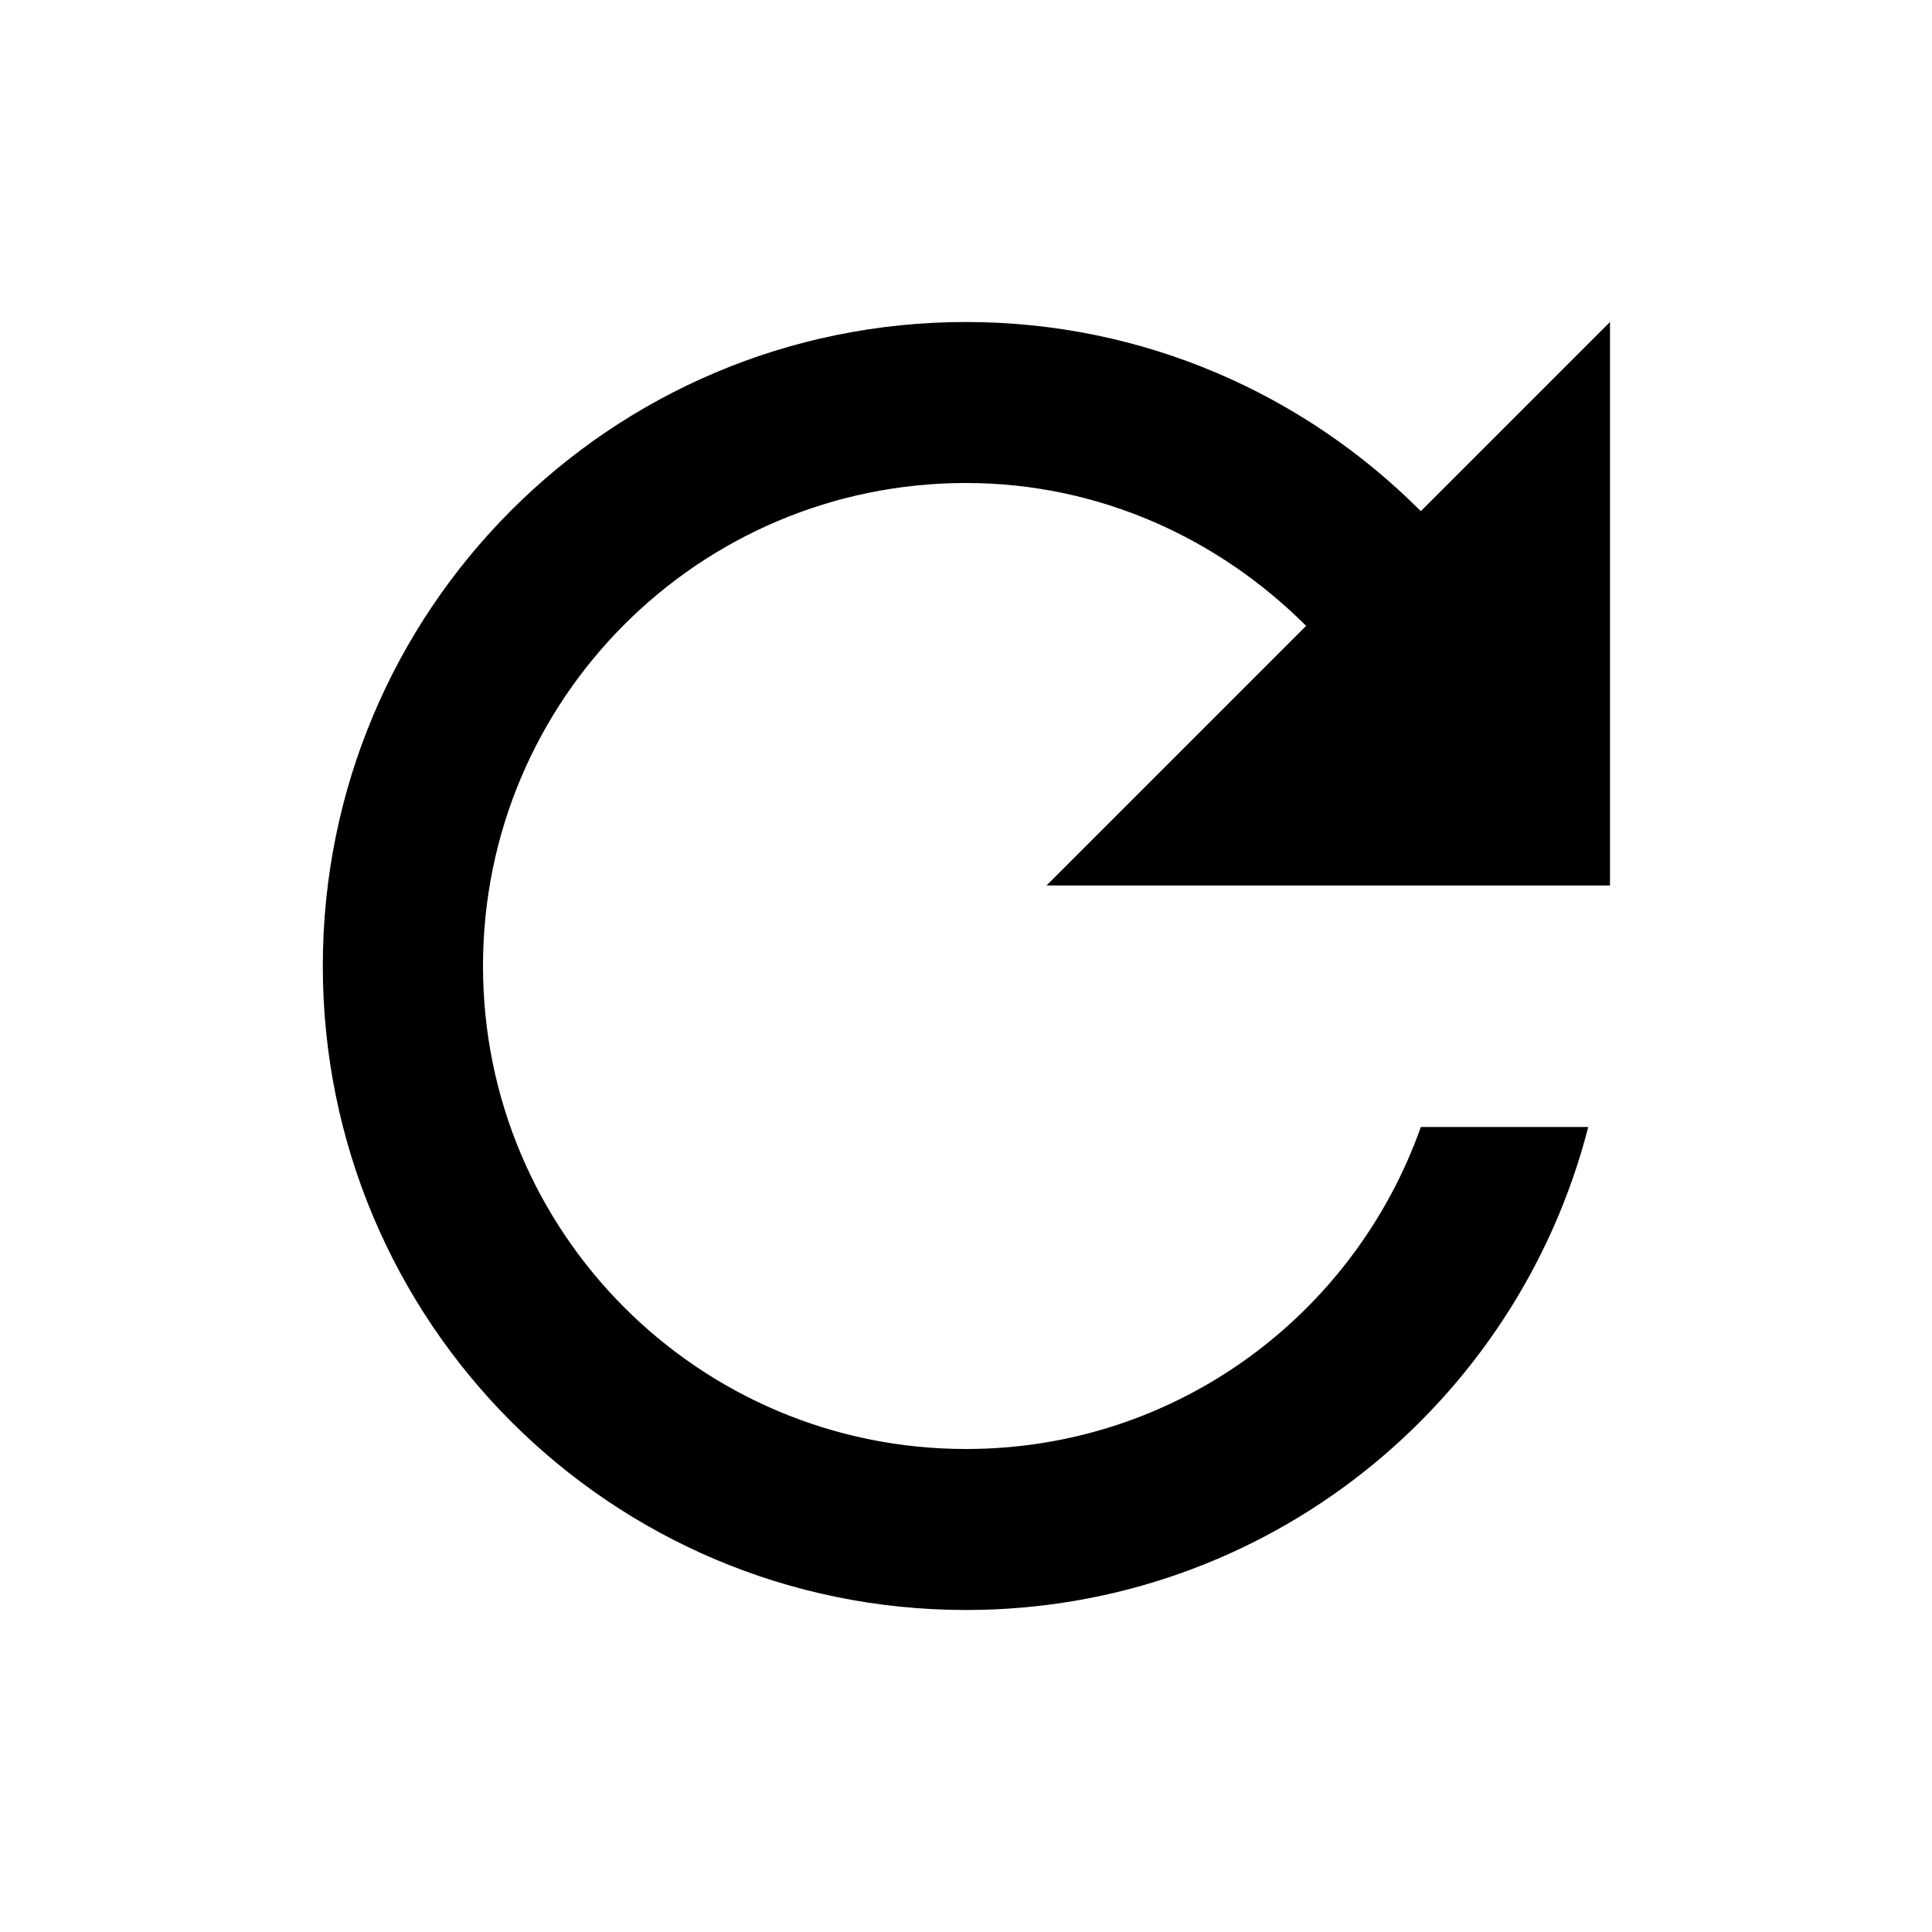
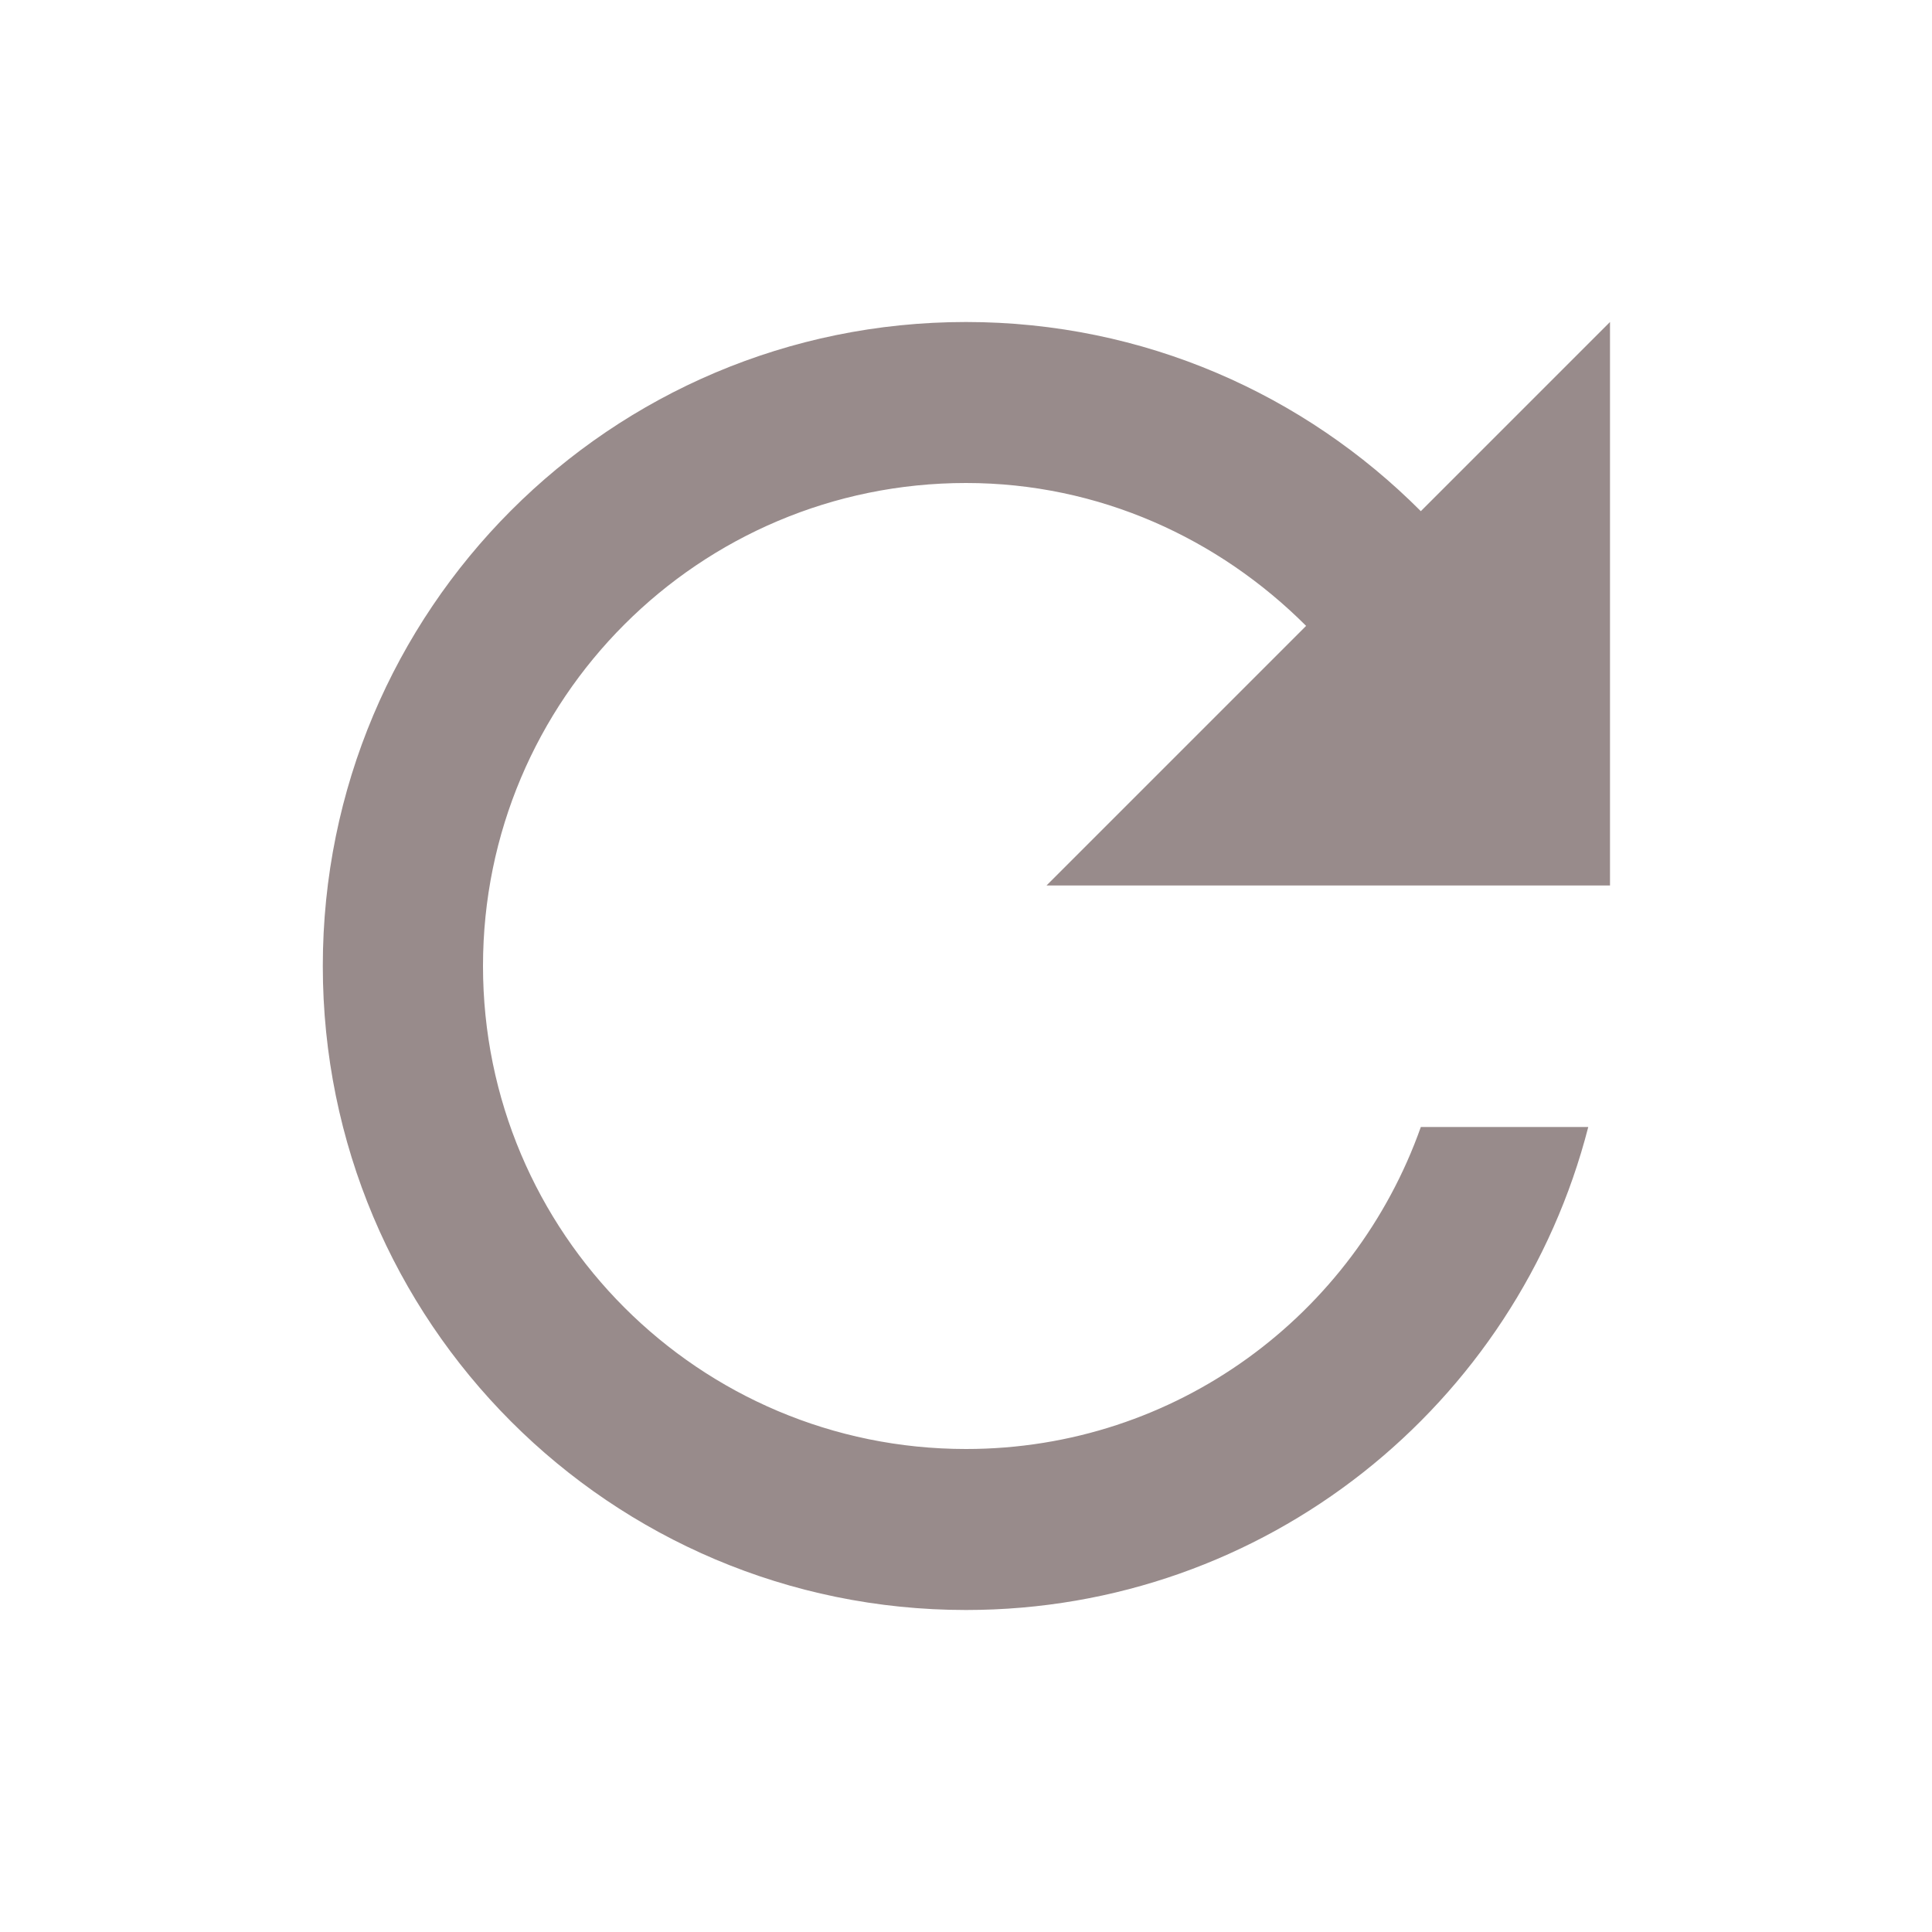
<svg xmlns="http://www.w3.org/2000/svg" width="48" height="48" viewBox="0 0 48 48">
-   <path d="M35.3 12.7c-2.89-2.9-6.88-4.7-11.3-4.7-8.84 0-15.98 7.16-15.98 16s7.14 16 15.98 16c7.45 0 13.69-5.1 15.46-12h-4.16c-1.65 4.66-6.07 8-11.3 8-6.63 0-12-5.37-12-12s5.37-12 12-12c3.31 0 6.28 1.38 8.45 3.55l-6.45 6.45h14v-14l-4.7 4.7z" />
+   <path d="M35.3 12.7c-2.89-2.9-6.88-4.7-11.3-4.7-8.84 0-15.98 7.16-15.98 16s7.14 16 15.98 16c7.45 0 13.69-5.1 15.46-12h-4.16c-1.65 4.66-6.07 8-11.3 8-6.63 0-12-5.37-12-12s5.37-12 12-12c3.31 0 6.28 1.38 8.45 3.55l-6.45 6.45h14v-14l-4.7 4.7z" fill="rgb(152,139,139)" />
  <path d="M0 0h48v48h-48z" fill="none" />
</svg>
